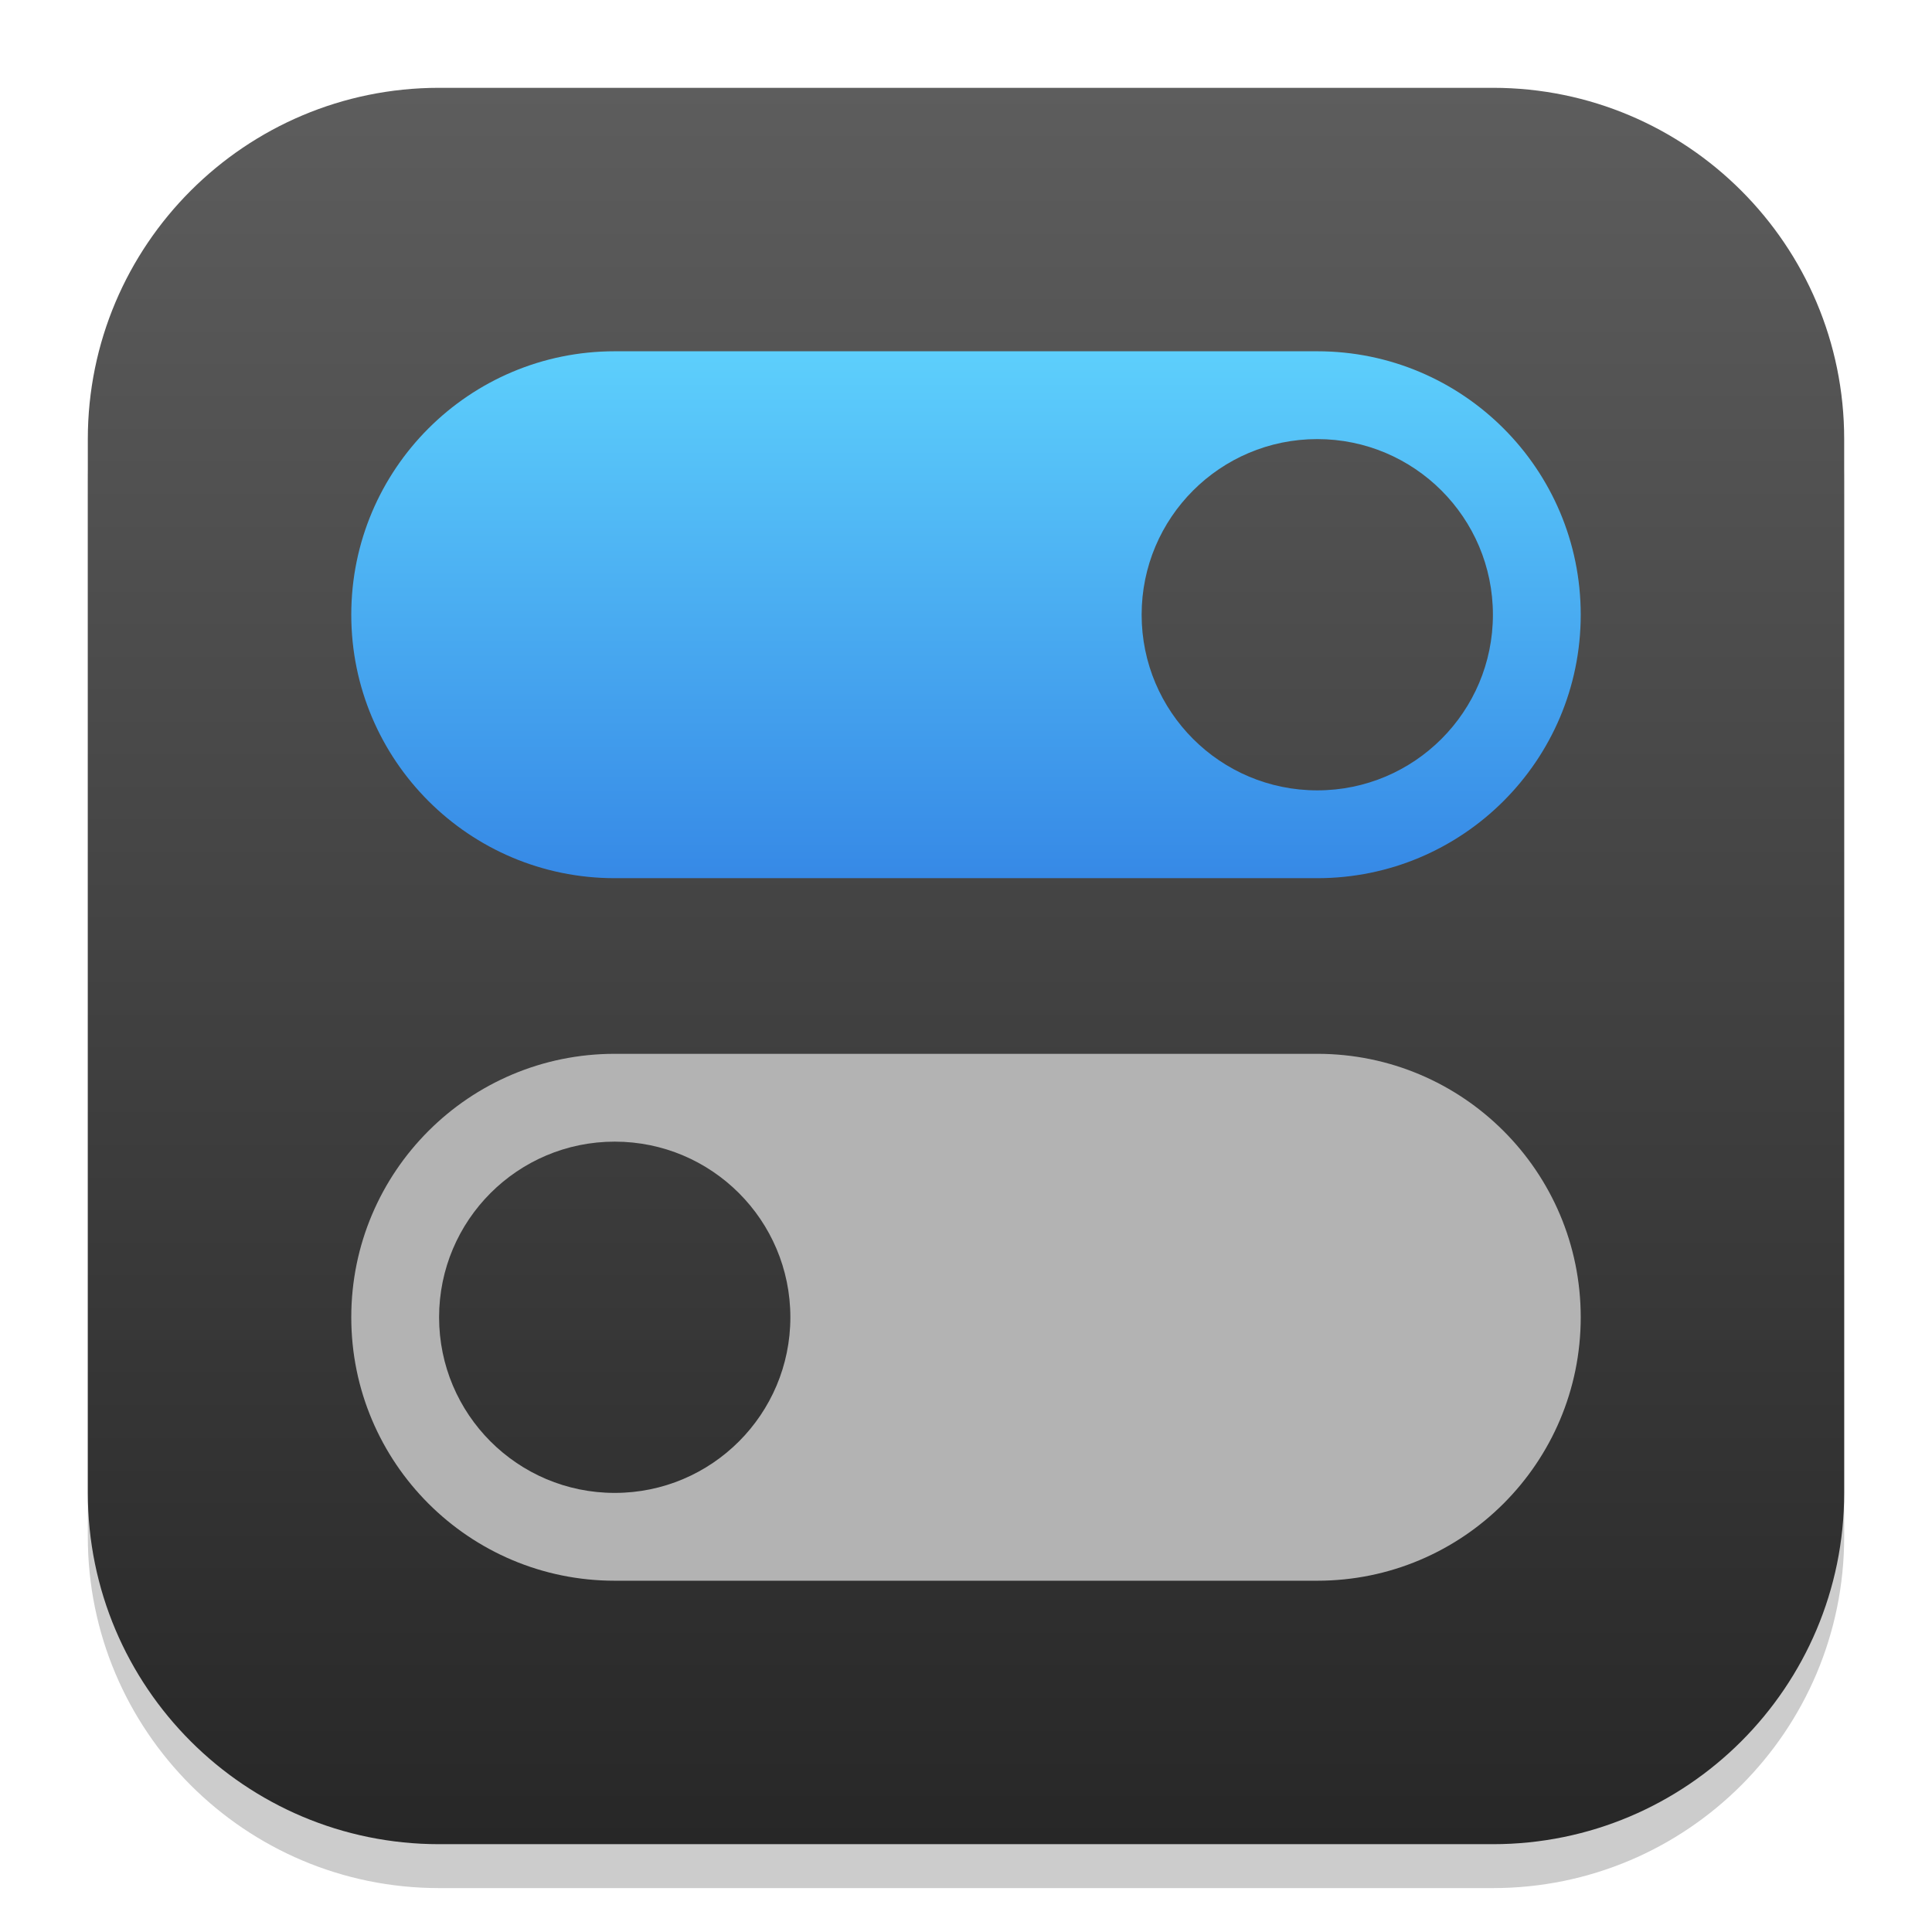
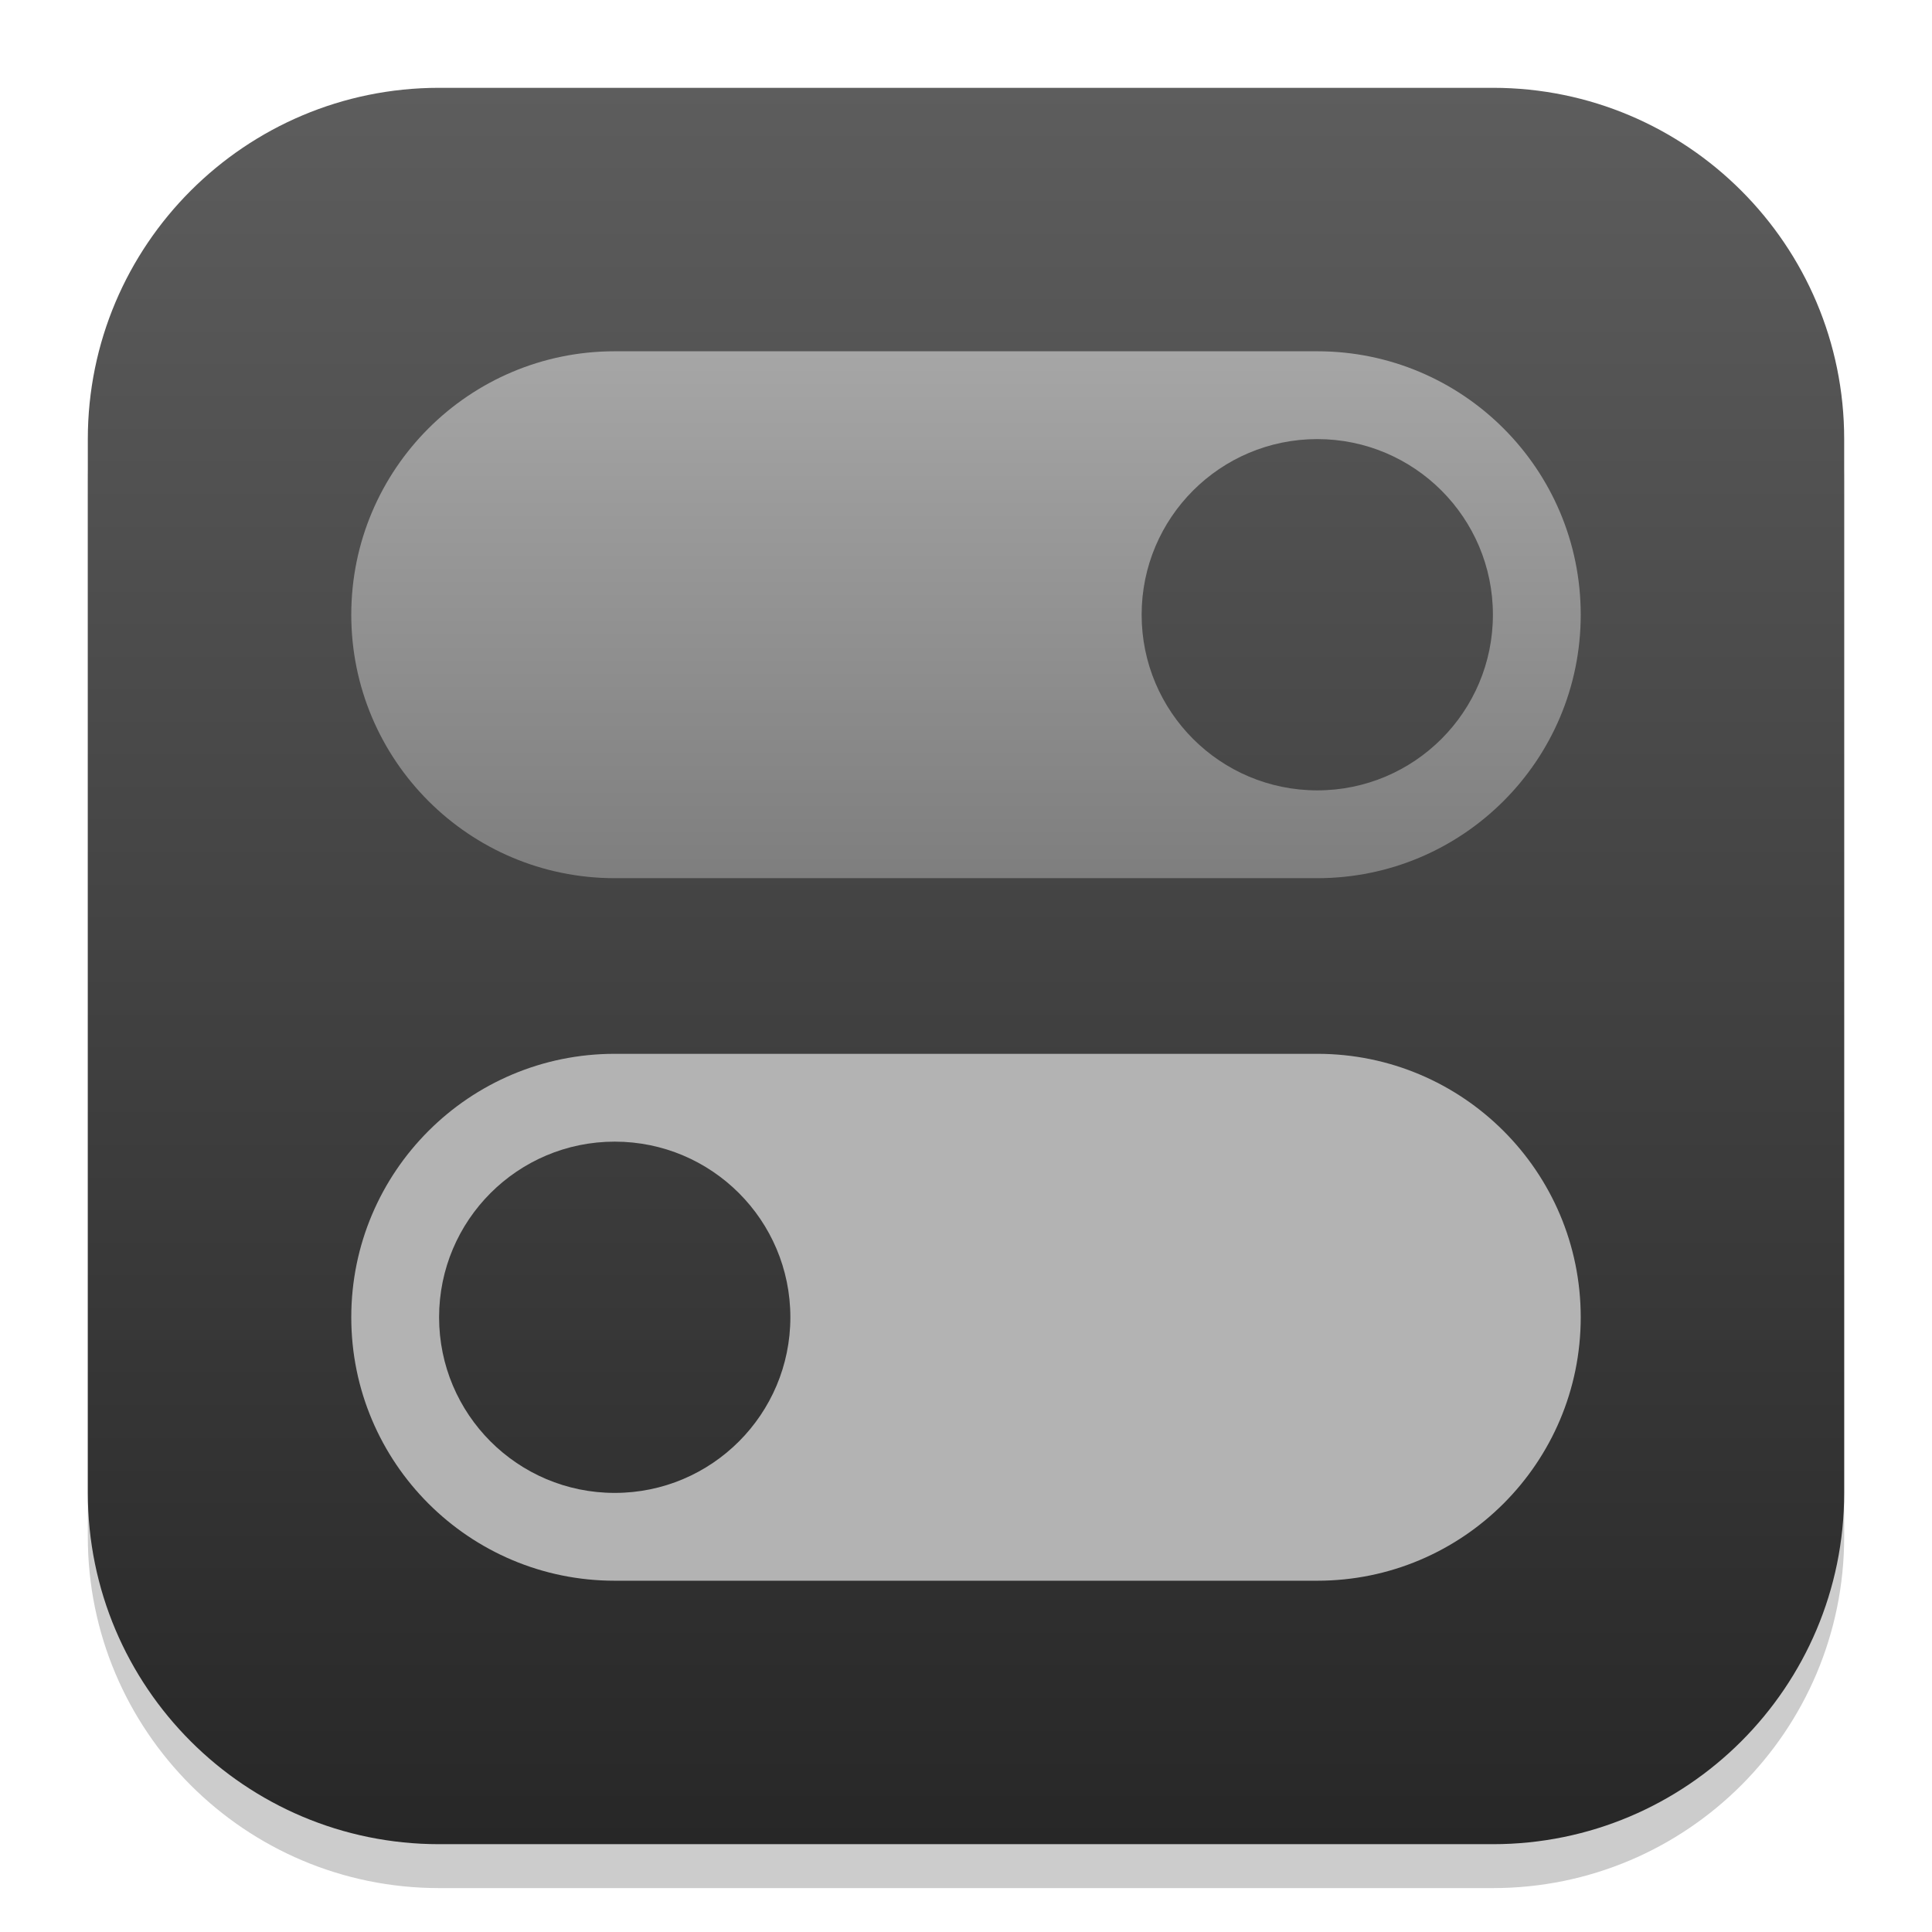
<svg xmlns="http://www.w3.org/2000/svg" xmlns:xlink="http://www.w3.org/1999/xlink" width="22" height="22" viewBox="0 0 22 22" version="1.1" id="svg1">
  <defs id="defs1">
-     <linearGradient xlink:href="#linearGradient21236" id="linearGradient2973" x1="50.333" y1="30" x2="50.333" y2="14" gradientUnits="userSpaceOnUse" gradientTransform="matrix(0.375,0,0,0.375,-0.8749998,-1.25)" />
-     <linearGradient id="linearGradient21236">
-       <stop style="stop-color:#3689e6;stop-opacity:1;" offset="0" id="stop21232" />
-       <stop style="stop-color:#5dcffc;stop-opacity:1;" offset="1" id="stop21234" />
-     </linearGradient>
+     <linearGradient xlink:href="#linearGradient3147" id="linearGradient2973" x1="50.333" y1="30" x2="50.333" y2="14" gradientUnits="userSpaceOnUse" gradientTransform="matrix(0.375,0,0,0.375,-0.8749998,-1.25)" />
    <linearGradient xlink:href="#4852" id="linearGradient1270" x1="11" y1="21" x2="11" y2="1" gradientUnits="userSpaceOnUse" />
    <linearGradient xlink:href="#4852" id="linearGradient4" x1="16" y1="30" x2="16" y2="2" gradientUnits="userSpaceOnUse" gradientTransform="matrix(0.7142857,0,0,0.7142857,-0.4285714,-0.4285714)" />
    <linearGradient id="4852">
      <stop style="stop-color:#272727;stop-opacity:1;" offset="0" id="stop14555" />
      <stop style="stop-color:#5d5d5d;stop-opacity:1;" offset="1" id="stop14557" />
+     </linearGradient>
+     <linearGradient id="linearGradient3147">
+       <stop style="stop-color:#7e7e7e;stop-opacity:1;" offset="0" id="stop3143" />
+       <stop style="stop-color:#a6a6a6;stop-opacity:1;" offset="1" id="stop3145" />
    </linearGradient>
  </defs>
  <rect style="opacity:0.2;fill:#000000;stroke-width:1.75" id="rect1" width="20" height="20" x="1" y="1.5" ry="4" />
  <rect style="fill:url(#linearGradient4);stroke-width:0.714" id="rect2" width="20" height="20" x="1" y="1" ry="4" />
  <rect style="fill:url(#linearGradient2973);fill-opacity:1;stroke-width:1.125;stroke-linecap:round;stroke-linejoin:round" id="rect743" width="14" height="6" x="4" y="4" ry="3" />
  <rect style="fill:#b3b3b3;fill-opacity:1;stroke-width:1.125;stroke-linecap:round;stroke-linejoin:round" id="rect745" width="14" height="6" x="4" y="12" ry="3" />
  <path id="path1229" style="fill:url(#linearGradient1270);fill-opacity:1;stroke-width:4;stroke-linecap:round;stroke-linejoin:round" d="M 15,5 A 2,2 0 0 0 13,7 2,2 0 0 0 15,9 2,2 0 0 0 17,7 2,2 0 0 0 15,5 Z M 7,13 A 2,2 0 0 0 5,15 2,2 0 0 0 7,17 2,2 0 0 0 9,15 2,2 0 0 0 7,13 Z" />
</svg>
